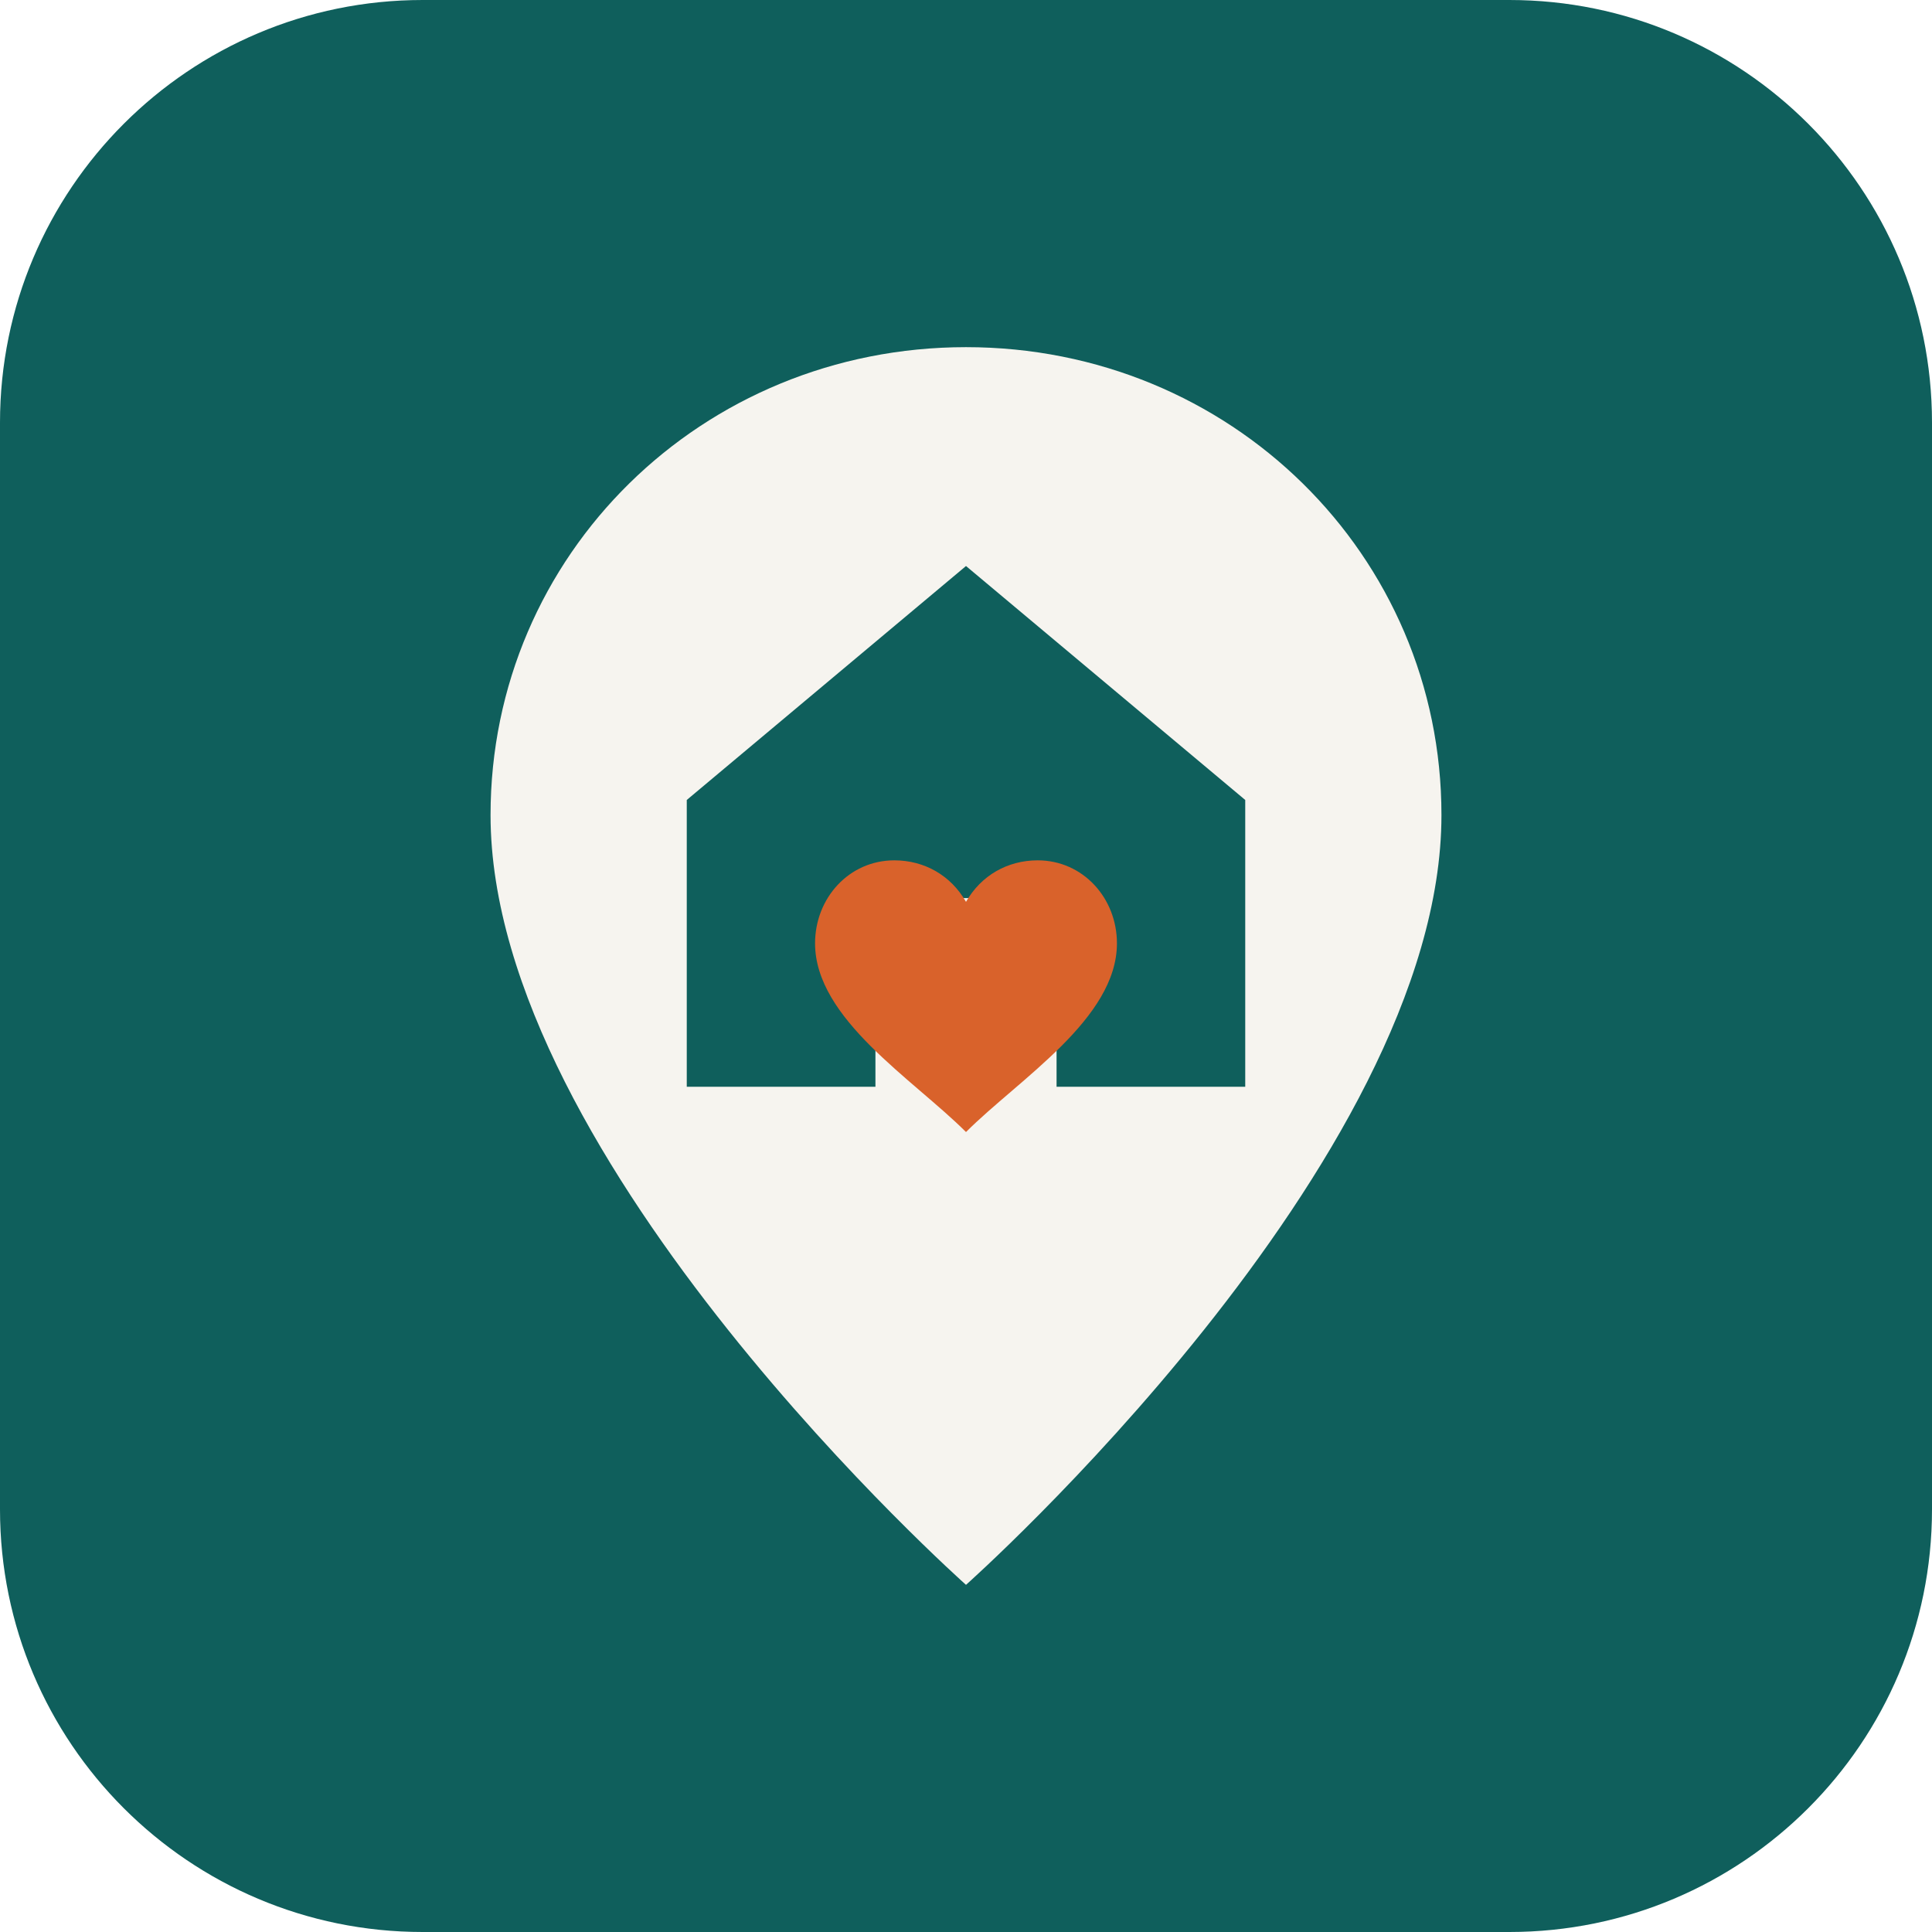
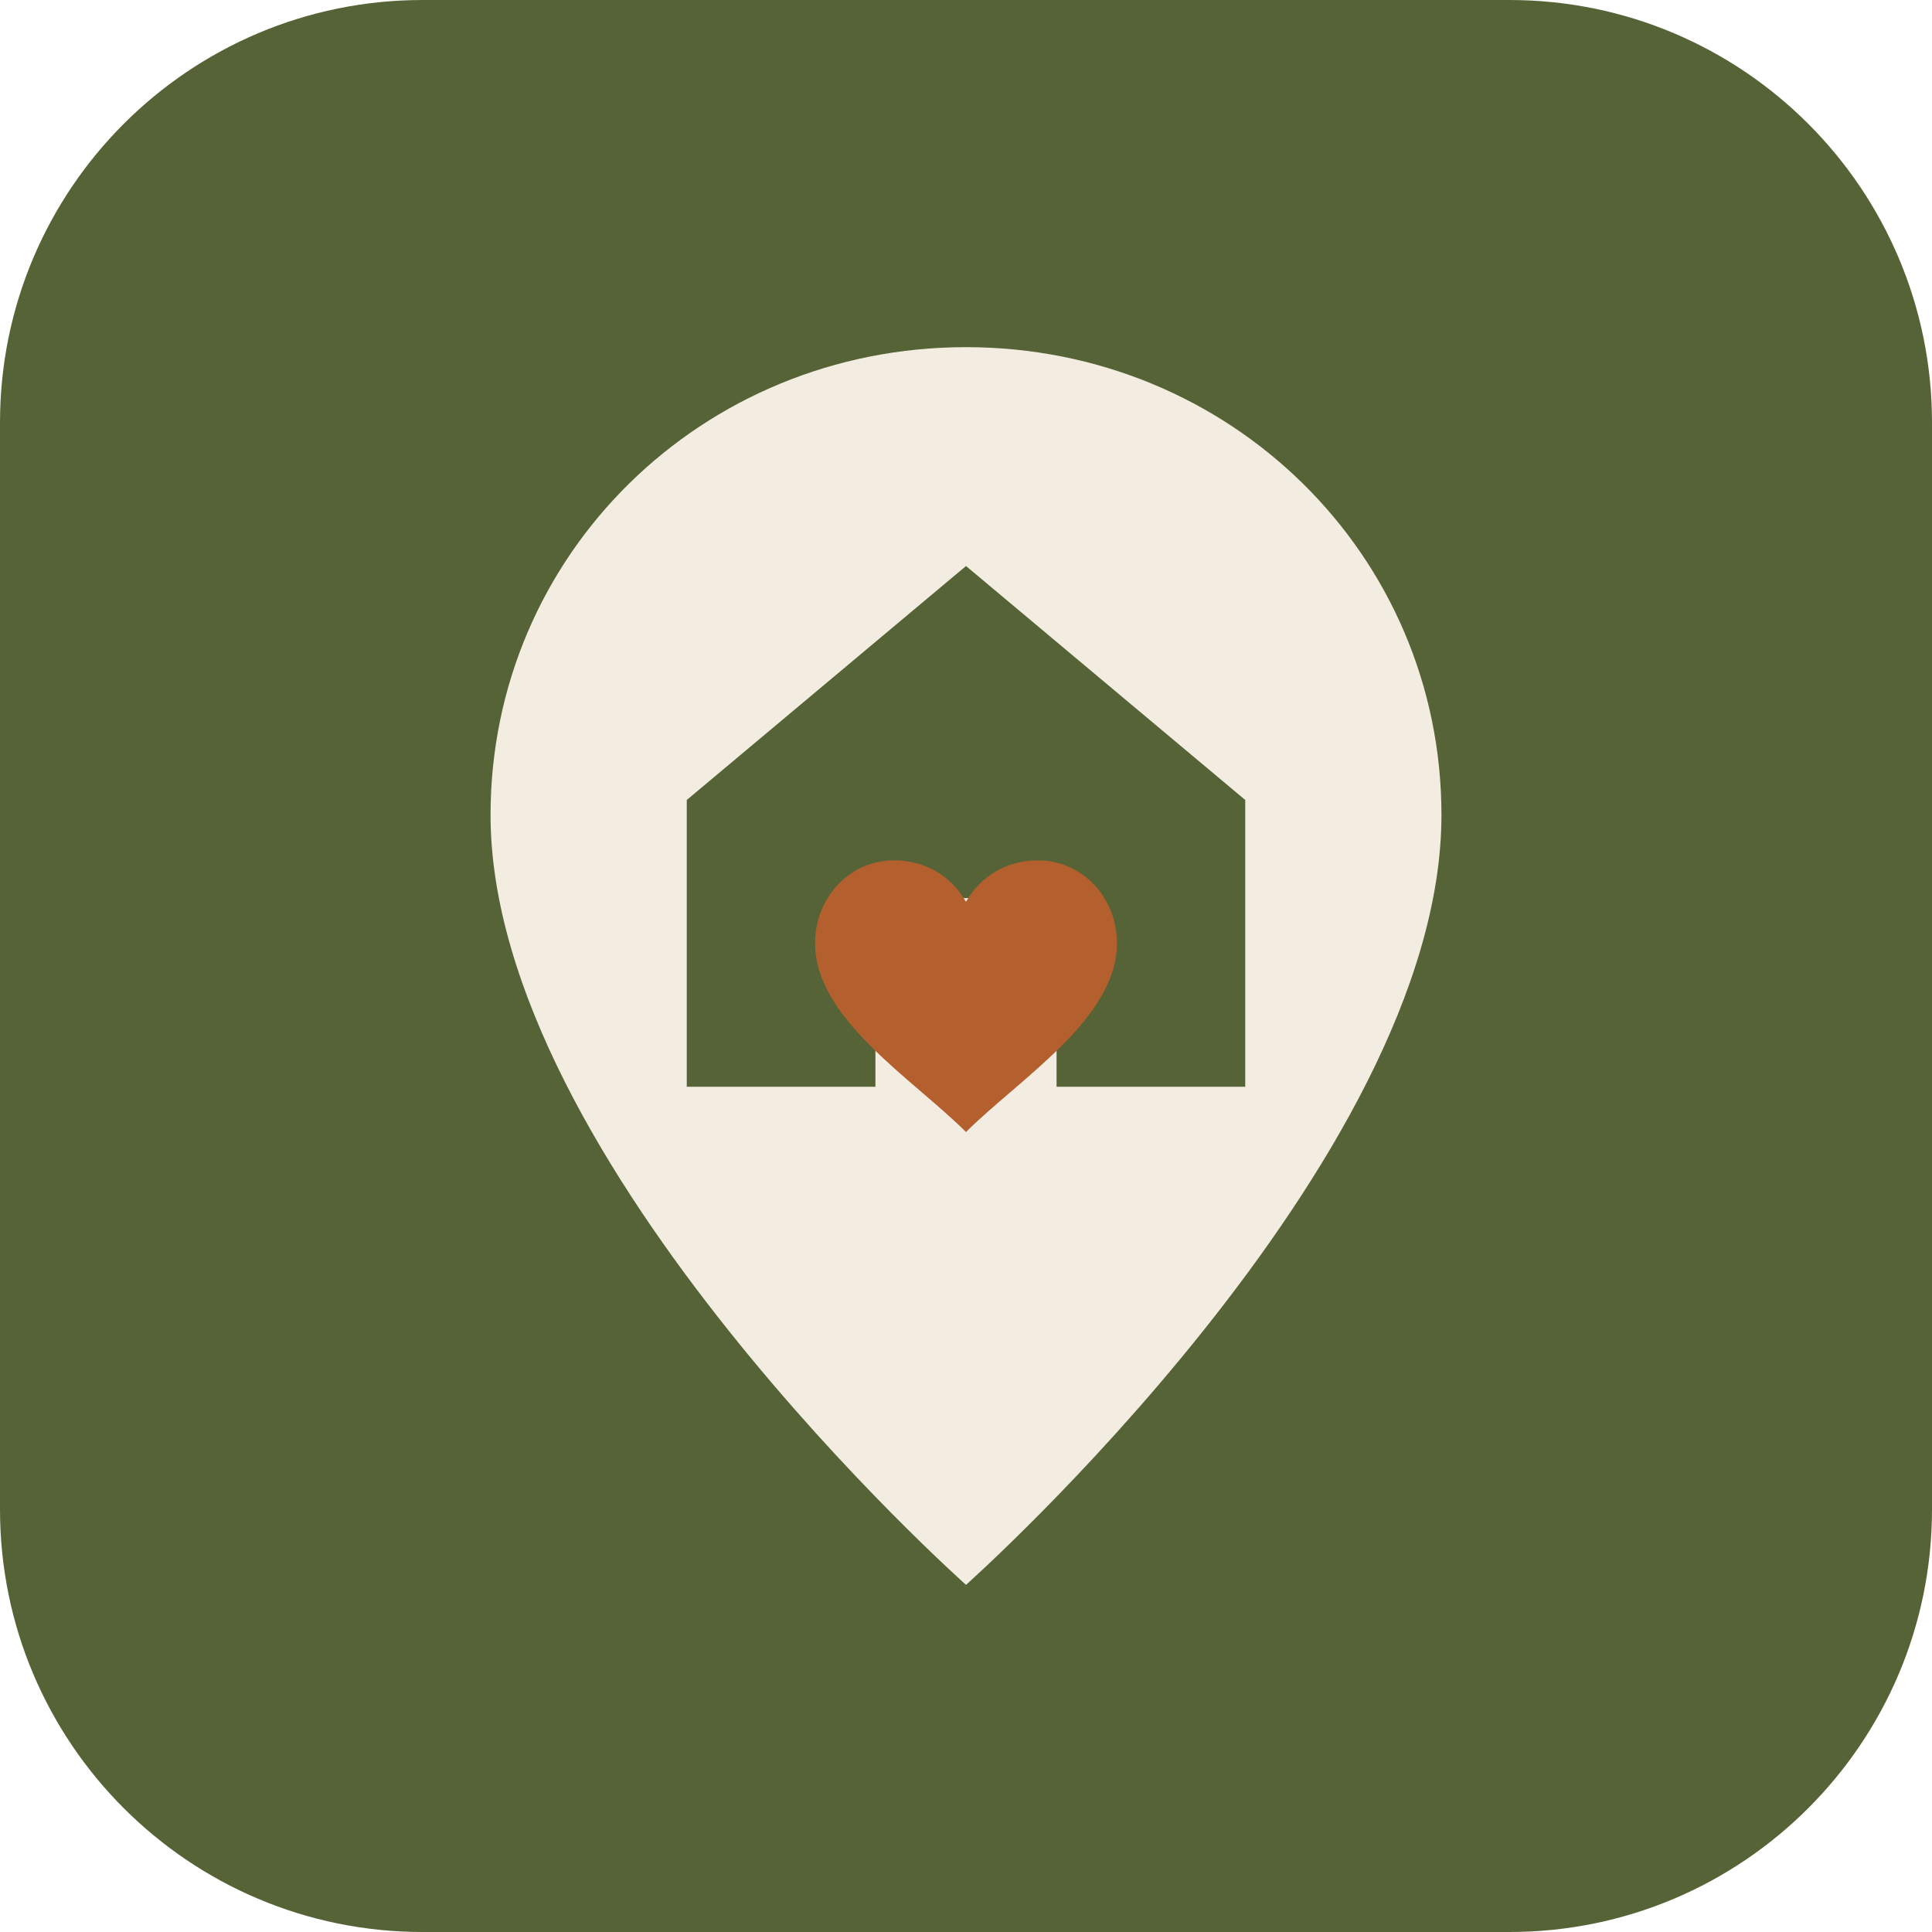
<svg xmlns="http://www.w3.org/2000/svg" viewBox="0 0 512 512">
-   <rect width="512" height="512" rx="112" fill="#0f5f5c" />
-   <path d="M256 92c-70 0-126 55-126 124 0 92 126 204 126 204s126-112 126-204c0-69-56-124-126-124z" fill="#f6f4ef" />
-   <path d="M256 150l-74 62v76h50v-50h48v50h50v-76z" fill="#0f5f5c" />
-   <path d="M256 300c-14-14-40-30-40-50 0-12 9-22 21-22 8 0 15 4 19 11 4-7 11-11 19-11 12 0 21 10 21 22 0 20-26 36-40 50z" fill="#d9622b" />
+   <rect width="512" height="512" rx="112" fill="#566336" />
+   <path d="M256 92c-70 0-126 55-126 124 0 92 126 204 126 204s126-112 126-204c0-69-56-124-126-124z" fill="#f3ede1" />
+   <path d="M256 150l-74 62v76h50v-50h48v50h50v-76z" fill="#566336" />
+   <path d="M256 300c-14-14-40-30-40-50 0-12 9-22 21-22 8 0 15 4 19 11 4-7 11-11 19-11 12 0 21 10 21 22 0 20-26 36-40 50z" fill="#b4602e" />
</svg>
